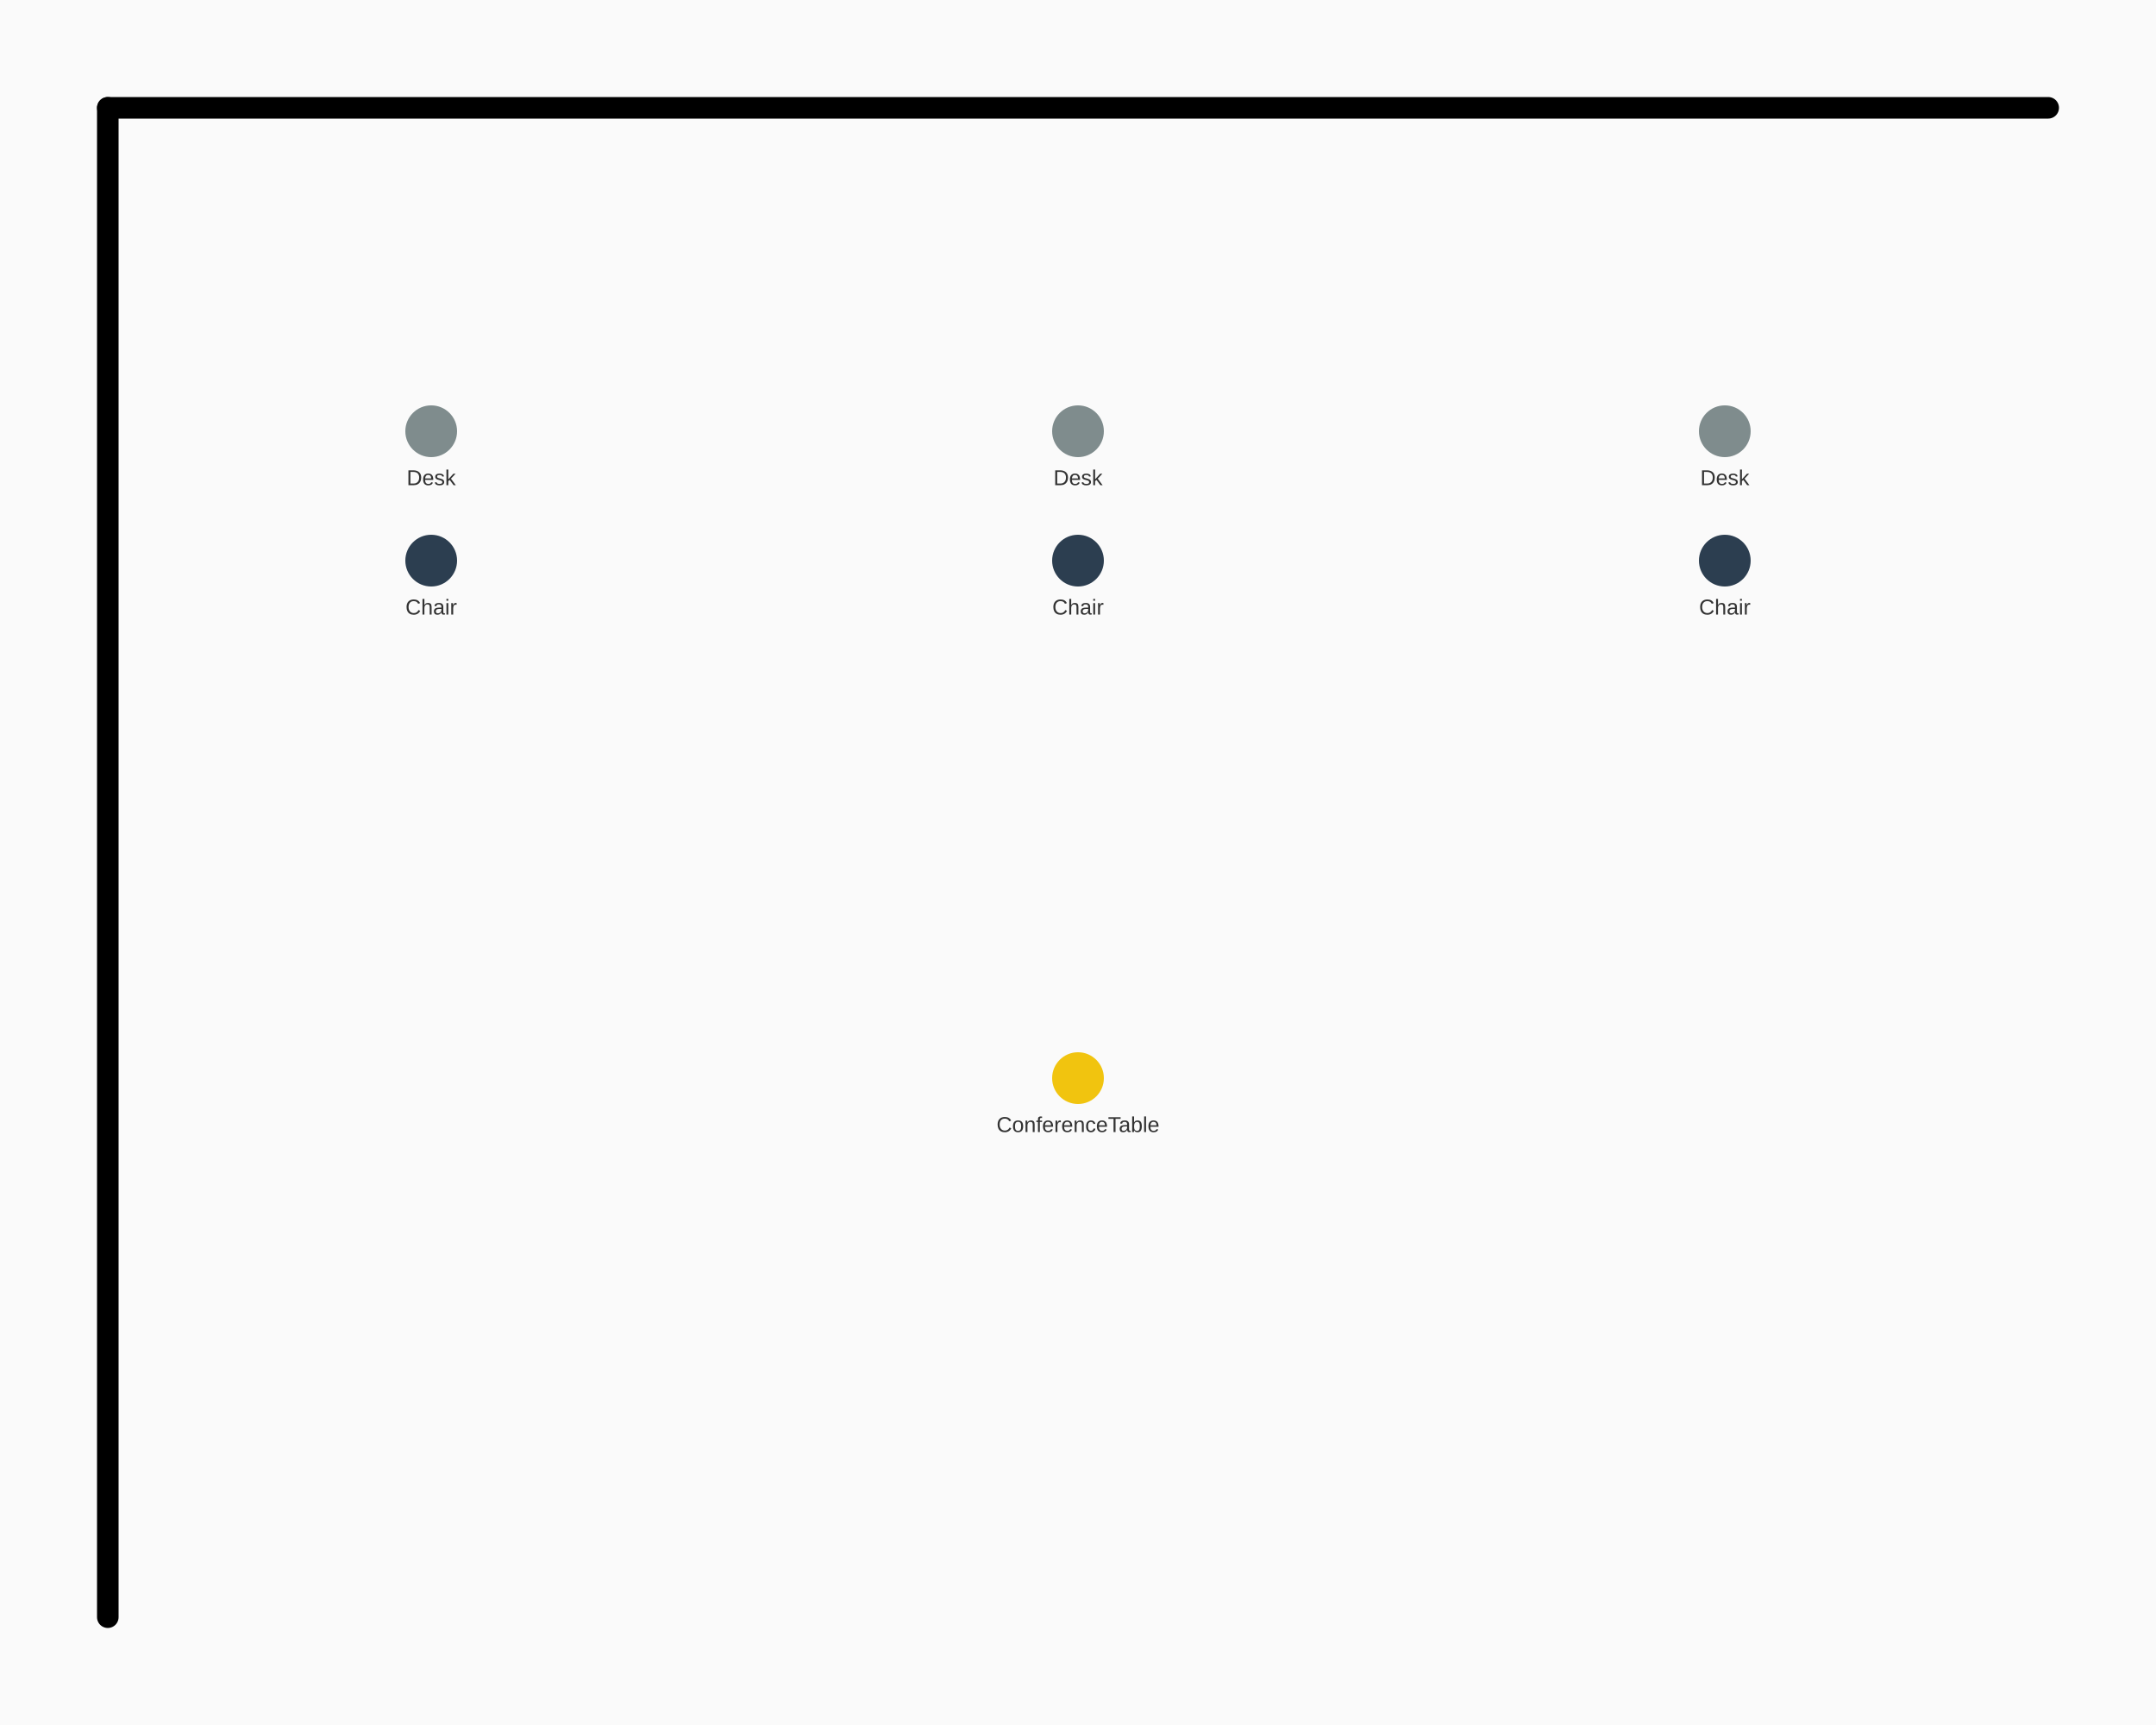
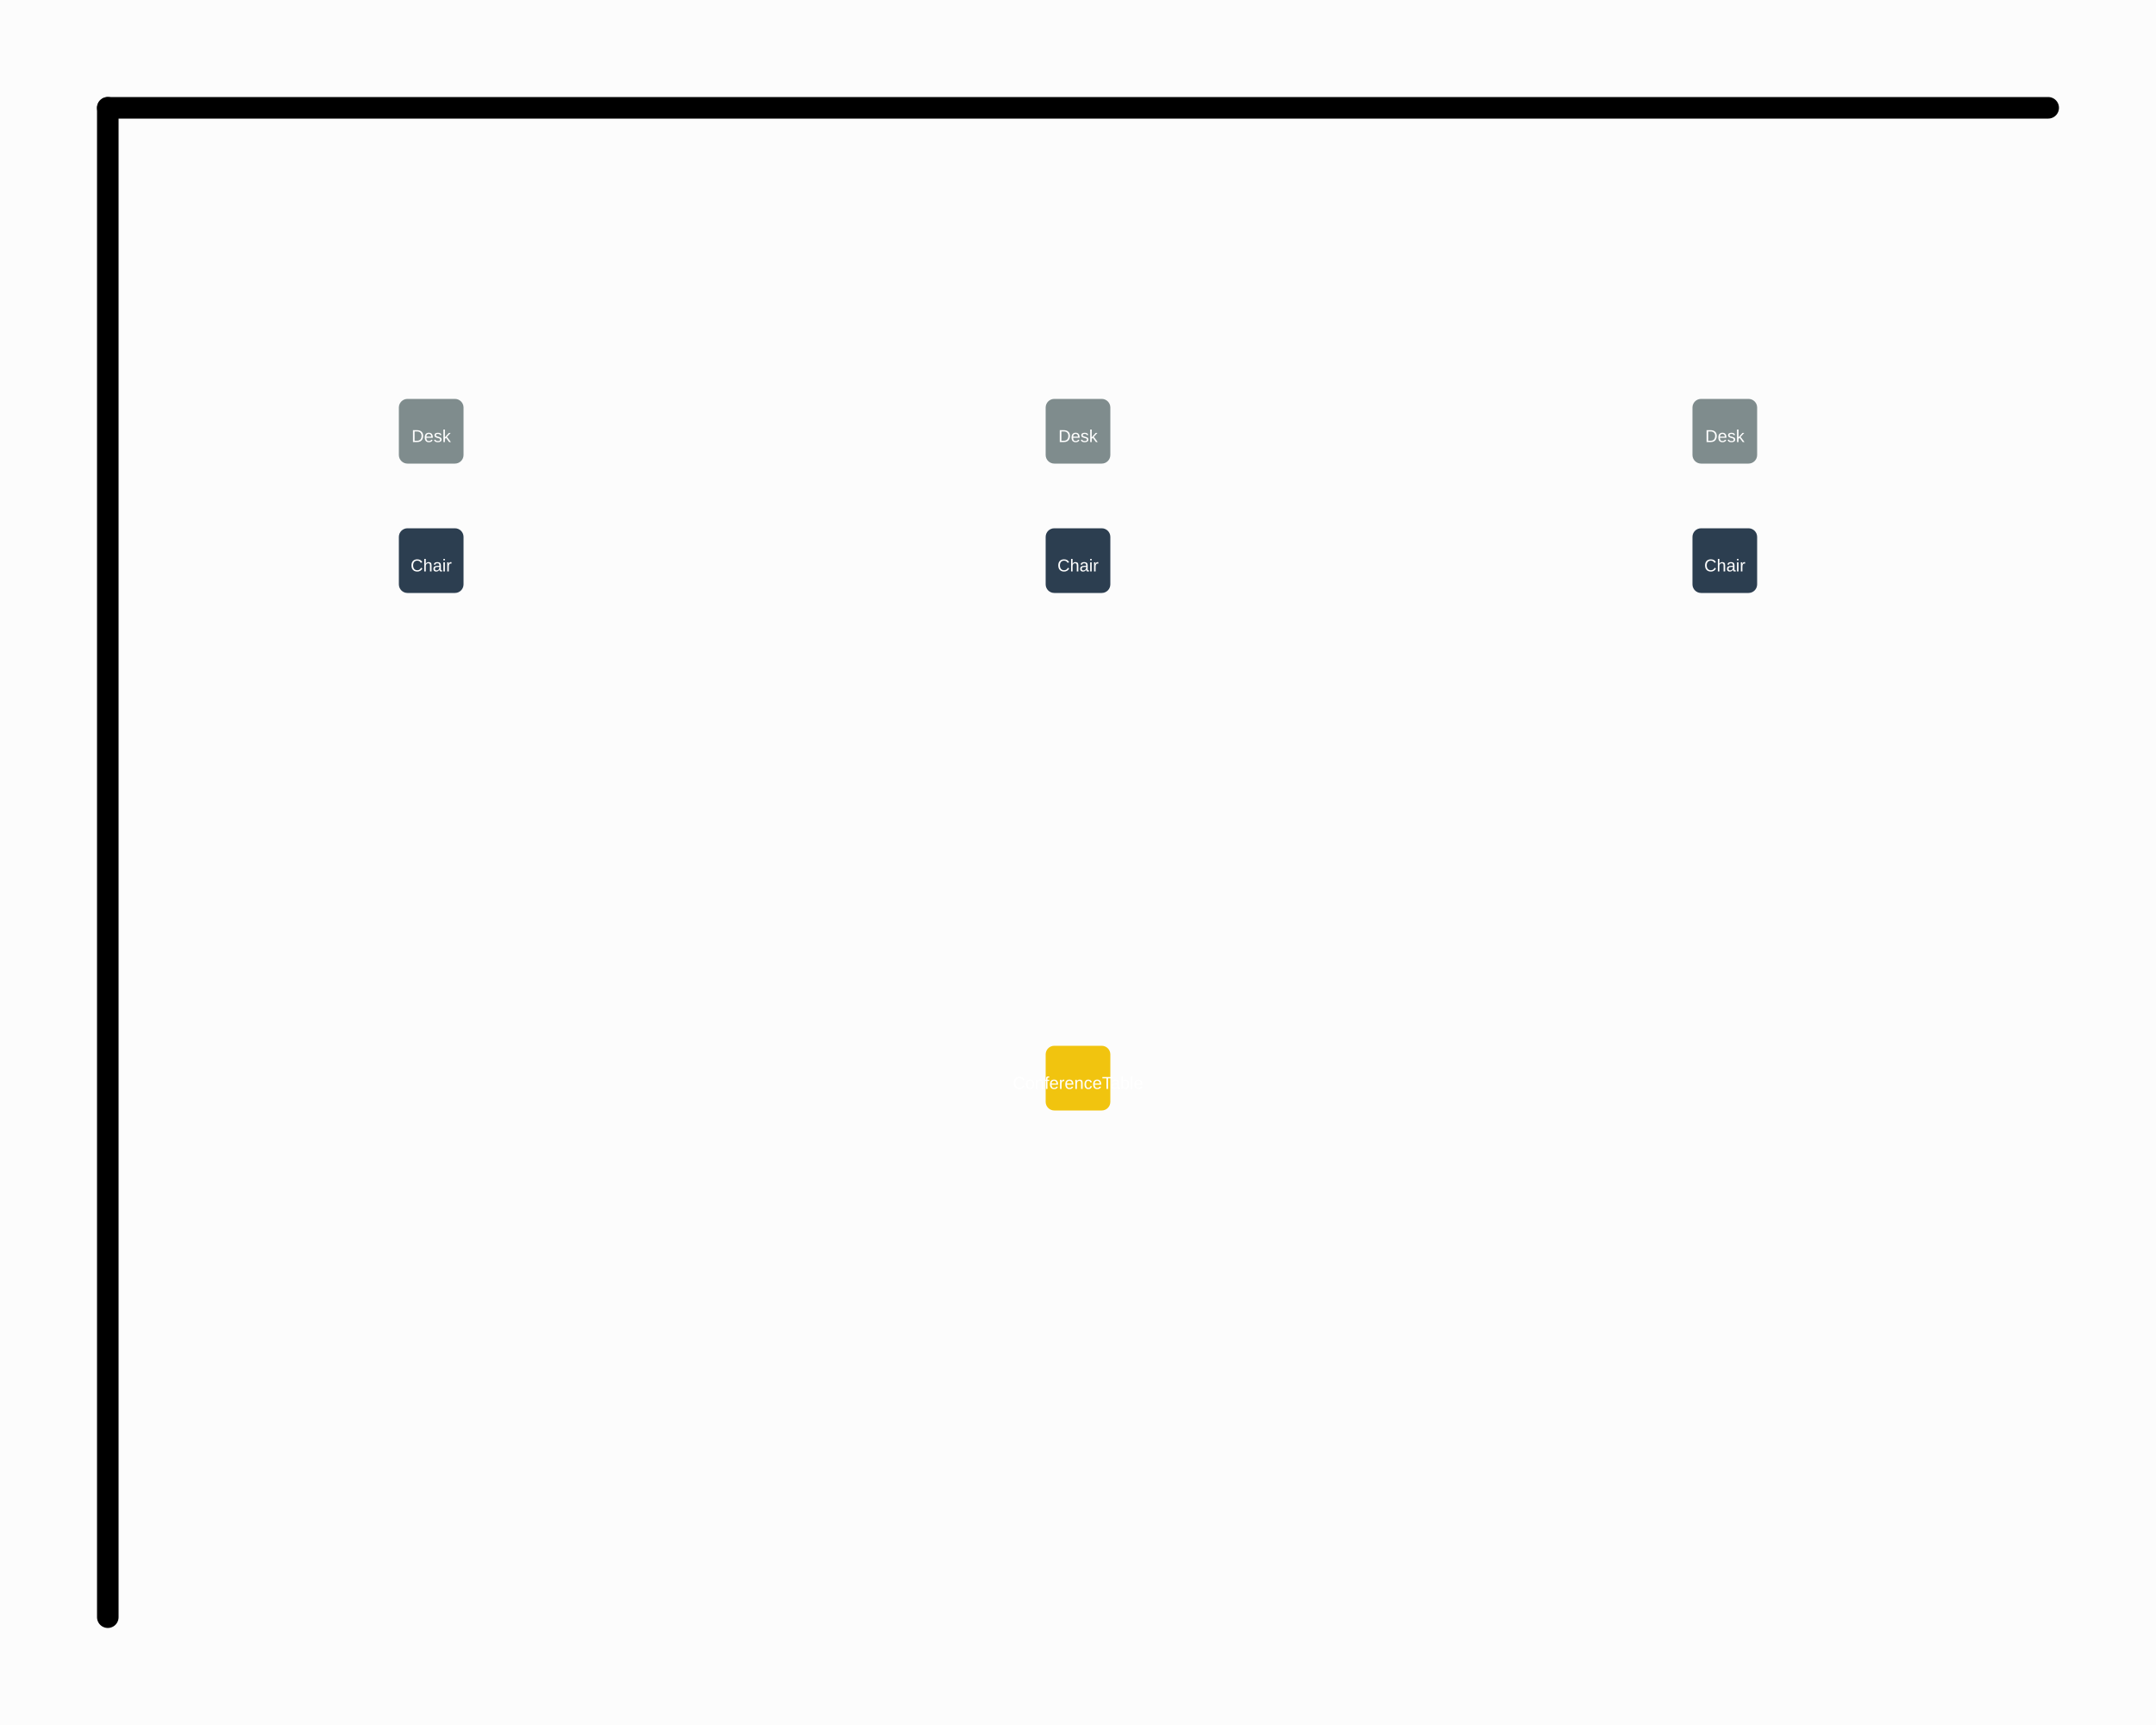
<svg xmlns="http://www.w3.org/2000/svg" id="Office_1" width="1000" height="800" viewBox="0 0 1000 800">
-   <rect width="100%" height="100%" fill="#fafafa" />
-   <line id="North_2" x1="50" y1="50" x2="950" y2="50" stroke="black" stroke-width="10" stroke-linecap="round" />
-   <line id="West_3" x1="50" y1="50" x2="50" y2="750" stroke="black" stroke-width="10" stroke-linecap="round" />
-   <circle id="Desk_4" cx="200" cy="200" r="12" fill="#7f8c8d" />
-   <text x="200" y="225" font-family="Arial" font-size="10" text-anchor="middle" fill="#333">Desk</text>
-   <circle id="Chair_5" cx="200" cy="260" r="12" fill="#2c3e50" />
-   <text x="200" y="285" font-family="Arial" font-size="10" text-anchor="middle" fill="#333">Chair</text>
-   <circle id="Desk_6" cx="500" cy="200" r="12" fill="#7f8c8d" />
-   <text x="500" y="225" font-family="Arial" font-size="10" text-anchor="middle" fill="#333">Desk</text>
-   <circle id="Chair_7" cx="500" cy="260" r="12" fill="#2c3e50" />
-   <text x="500" y="285" font-family="Arial" font-size="10" text-anchor="middle" fill="#333">Chair</text>
-   <circle id="Desk_8" cx="800" cy="200" r="12" fill="#7f8c8d" />
-   <text x="800" y="225" font-family="Arial" font-size="10" text-anchor="middle" fill="#333">Desk</text>
-   <circle id="Chair_9" cx="800" cy="260" r="12" fill="#2c3e50" />
-   <text x="800" y="285" font-family="Arial" font-size="10" text-anchor="middle" fill="#333">Chair</text>
-   <circle id="ConferenceTable_10" cx="500" cy="500" r="12" fill="#f1c40f" />
-   <text x="500" y="525" font-family="Arial" font-size="10" text-anchor="middle" fill="#333">ConferenceTable</text>
+   <text x="10" y="20" font-family="Arial" font-size="12" fill="#999">Designer: Manager | Date: 2026-03-18</text>
+   <rect width="100%" height="100%" fill="#fcfcfc" />
+   <line x1="50" y1="50" x2="950" y2="50" stroke="black" stroke-width="10" stroke-linecap="round" />
+   <line x1="50" y1="50" x2="50" y2="750" stroke="black" stroke-width="10" stroke-linecap="round" />
+   <rect x="185" y="185" width="30" height="30" fill="#7f8c8d" rx="4" />
+   <text x="200" y="205" font-family="Arial" font-size="8" text-anchor="middle" fill="white">Desk</text>
+   <rect x="185" y="245" width="30" height="30" fill="#2c3e50" rx="4" />
+   <text x="200" y="265" font-family="Arial" font-size="8" text-anchor="middle" fill="white">Chair</text>
+   <rect x="485" y="185" width="30" height="30" fill="#7f8c8d" rx="4" />
+   <text x="500" y="205" font-family="Arial" font-size="8" text-anchor="middle" fill="white">Desk</text>
+   <rect x="485" y="245" width="30" height="30" fill="#2c3e50" rx="4" />
+   <text x="500" y="265" font-family="Arial" font-size="8" text-anchor="middle" fill="white">Chair</text>
+   <rect x="785" y="185" width="30" height="30" fill="#7f8c8d" rx="4" />
+   <text x="800" y="205" font-family="Arial" font-size="8" text-anchor="middle" fill="white">Desk</text>
+   <rect x="785" y="245" width="30" height="30" fill="#2c3e50" rx="4" />
+   <text x="800" y="265" font-family="Arial" font-size="8" text-anchor="middle" fill="white">Chair</text>
+   <rect x="485" y="485" width="30" height="30" fill="#f1c40f" rx="4" />
+   <text x="500" y="505" font-family="Arial" font-size="8" text-anchor="middle" fill="white">ConferenceTable</text>
</svg>
